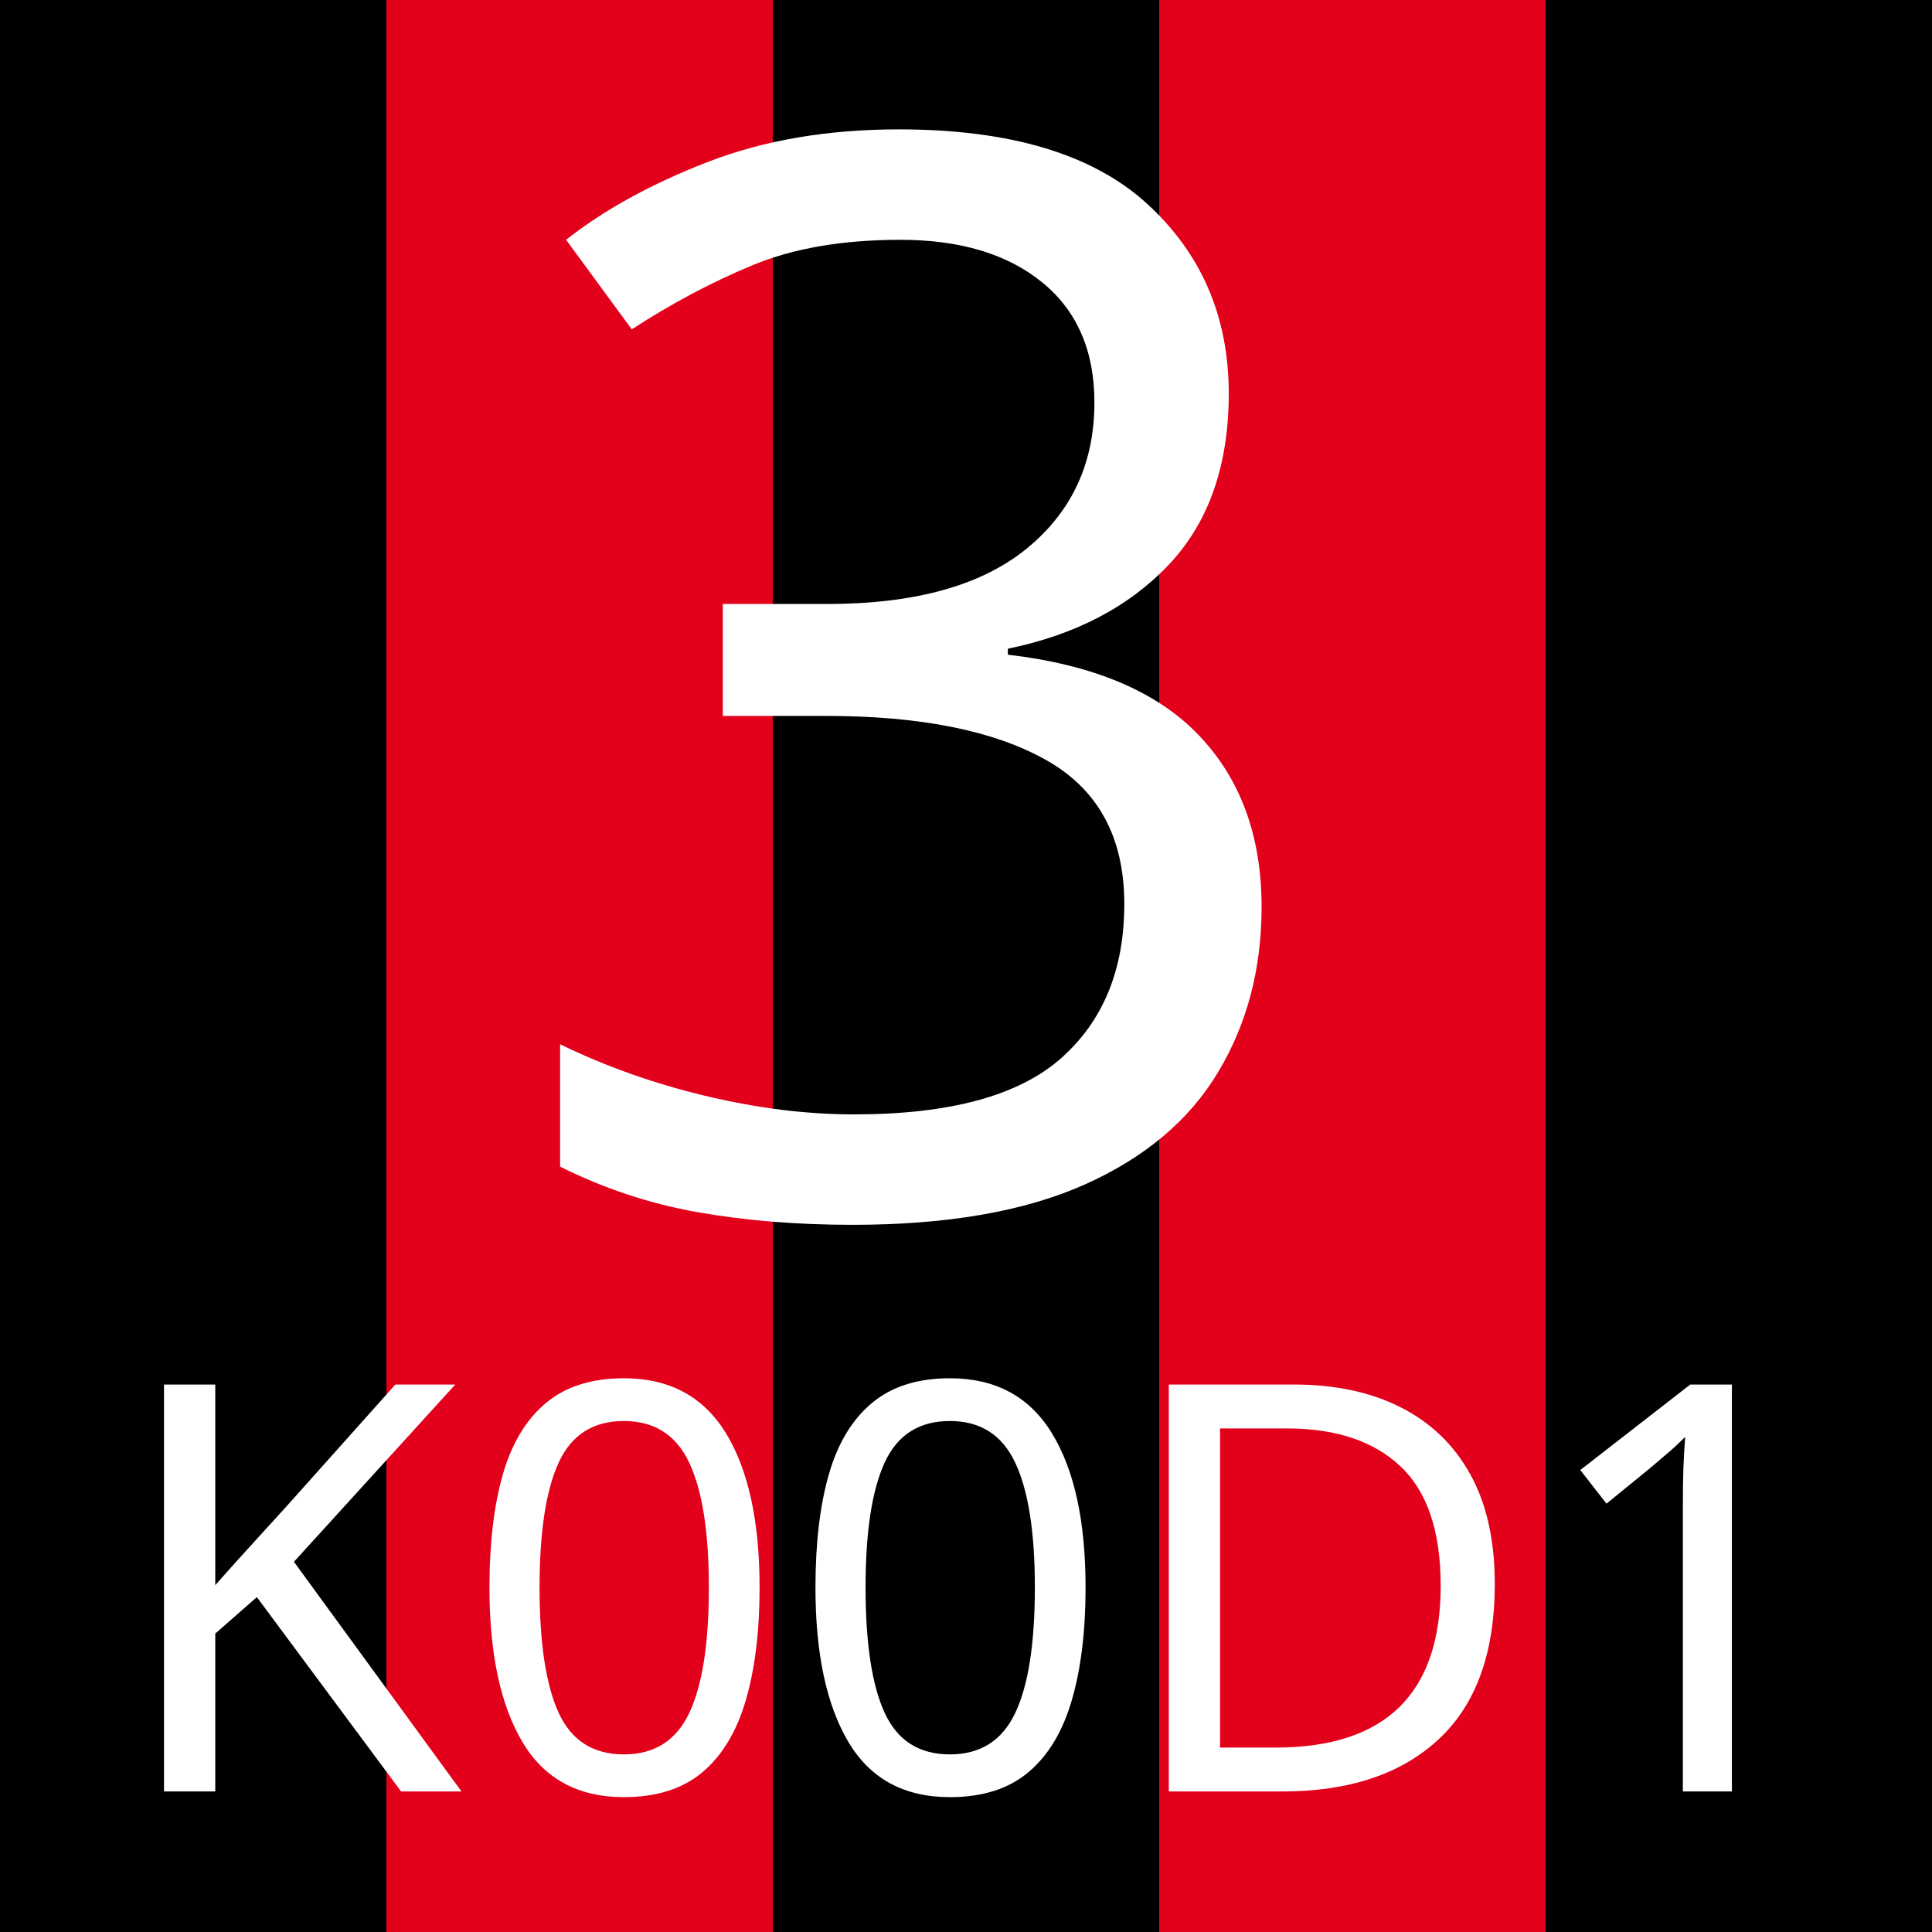
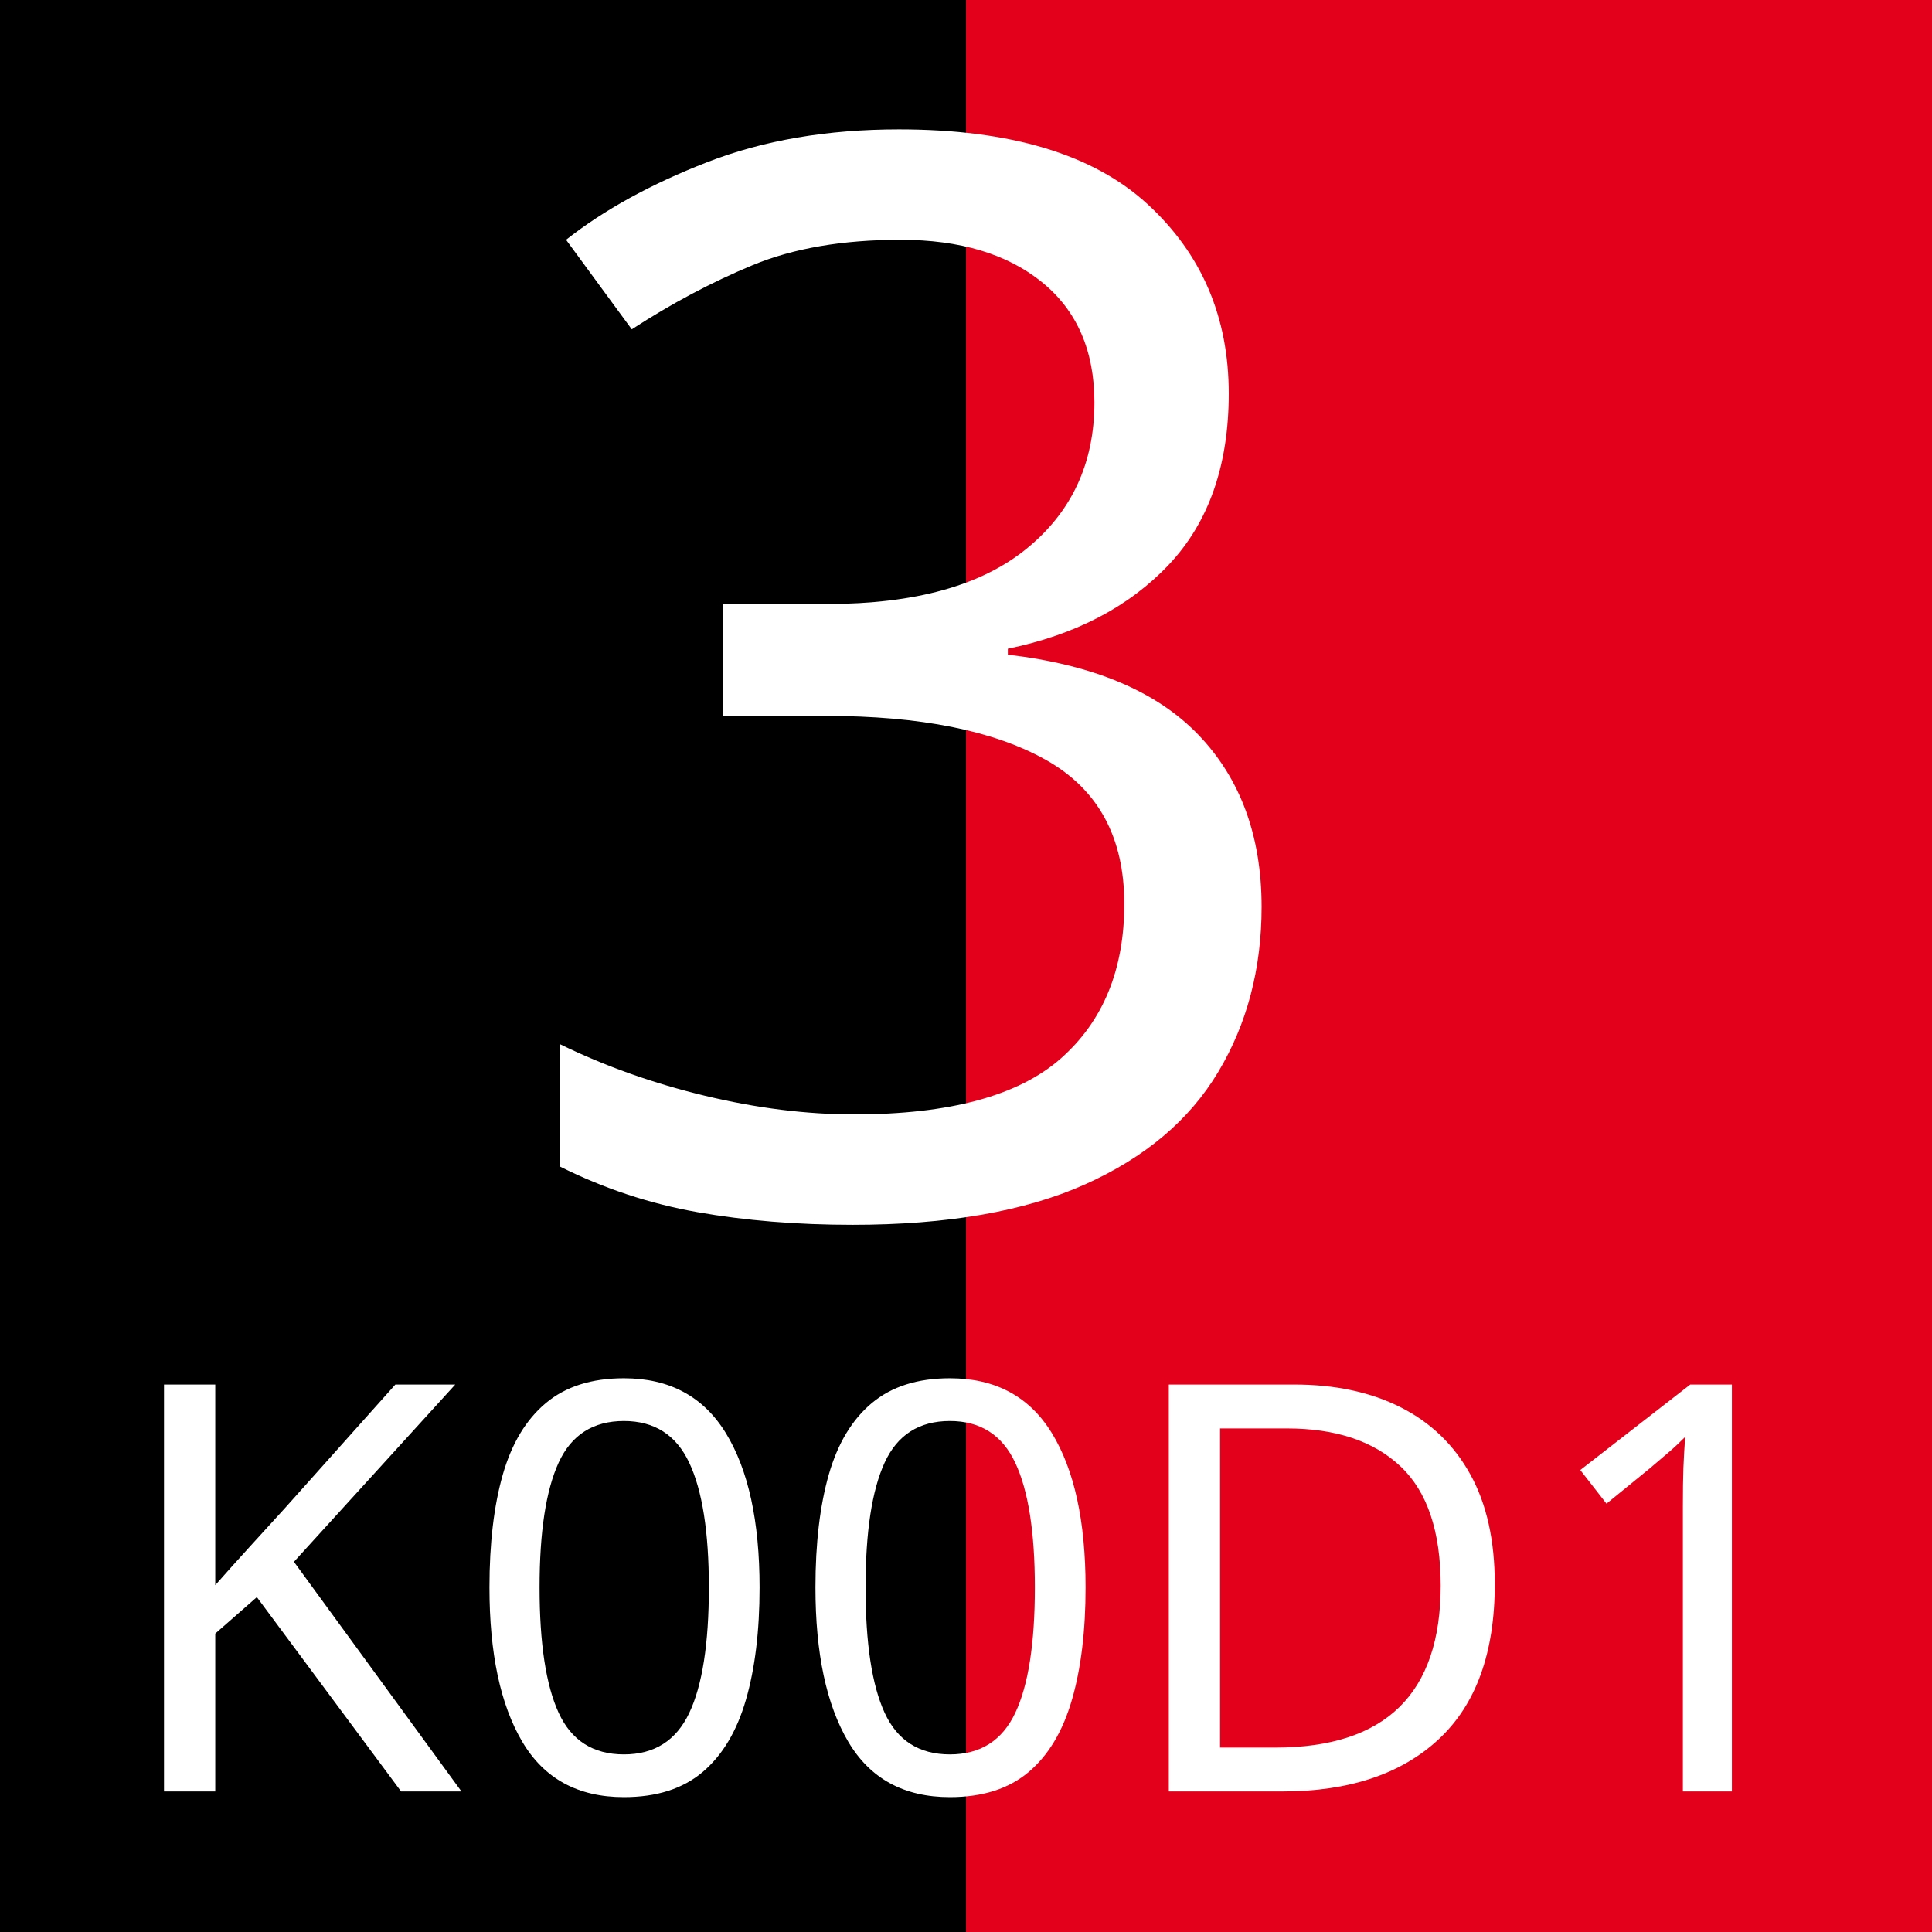
<svg xmlns="http://www.w3.org/2000/svg" width="500" height="500" viewBox="0 0 500 500" id="svg2" version="1.1">
  <defs id="defs4" />
  <g id="layer1" transform="translate(0,-552.3622)">
    <rect y="552.794" x="200.431" height="499.137" width="99.137" id="rect3338" style="fill:#000000;fill-opacity:1;fill-rule:evenodd;stroke:#000000;stroke-width:0.863px;stroke-linecap:butt;stroke-linejoin:miter;stroke-opacity:1" />
    <rect y="552.362" x="100" height="500" width="100" id="rect3338-9" style="fill:#e2001a;fill-opacity:1;fill-rule:evenodd;stroke:#e2001a;stroke-width:0;stroke-linecap:butt;stroke-linejoin:miter;stroke-miterlimit:0;stroke-dasharray:none;stroke-opacity:1" />
    <flowRoot xml:space="preserve" id="flowRoot4145" style="font-style:normal;font-weight:normal;font-size:40px;line-height:125%;font-family:sans-serif;letter-spacing:0px;word-spacing:0px;fill:#000000;fill-opacity:1;stroke:none;stroke-width:1px;stroke-linecap:butt;stroke-linejoin:miter;stroke-opacity:1" transform="translate(0,698.0315)">
      <flowRegion id="flowRegion4147">
        <rect id="rect4149" width="102.857" height="56.429" x="220.714" y="213.616" />
      </flowRegion>
      <flowPara id="flowPara4151">K00D</flowPara>
    </flowRoot>
    <rect y="552.794" x="400.431" height="499.137" width="99.137" id="rect3338-7" style="fill:#000000;fill-opacity:1;fill-rule:evenodd;stroke:#000000;stroke-width:0.863px;stroke-linecap:butt;stroke-linejoin:miter;stroke-opacity:1" />
-     <rect y="552.362" x="300" height="500" width="100" id="rect3338-9-9" style="fill:#e2001a;fill-opacity:1;fill-rule:evenodd;stroke:#e2001a;stroke-width:0;stroke-linecap:butt;stroke-linejoin:miter;stroke-miterlimit:0;stroke-dasharray:none;stroke-opacity:1" />
-     <rect y="552.794" x="0.431" height="499.137" width="99.137" id="rect3338-2" style="fill:#000000;fill-opacity:1;fill-rule:evenodd;stroke:#000000;stroke-width:0.863px;stroke-linecap:butt;stroke-linejoin:miter;stroke-opacity:1" />
+     <rect y="552.362" x="250" height="500" width="250" id="rect3338-9-9" style="fill:#e2001a;fill-opacity:1;fill-rule:evenodd;stroke:#e2001a;stroke-width:0;stroke-linecap:butt;stroke-linejoin:miter;stroke-miterlimit:0;stroke-dasharray:none;stroke-opacity:1" />
+     <rect y="553.045" x="0.683" height="498.634" width="248.634" id="rect3338-2" style="fill:#000000;fill-opacity:1;fill-rule:evenodd;stroke:#000000;stroke-width:1.366px;stroke-linecap:butt;stroke-linejoin:miter;stroke-opacity:1" />
    <text xml:space="preserve" style="font-style:normal;font-variant:normal;font-weight:normal;font-stretch:normal;font-size:360px;line-height:125%;font-family:sans-serif;-inkscape-font-specification:'sans-serif, Normal';text-align:start;letter-spacing:0px;word-spacing:0px;writing-mode:lr-tb;text-anchor:start;fill:#000000;fill-opacity:1;stroke:none;stroke-width:1px;stroke-linecap:butt;stroke-linejoin:miter;stroke-opacity:1" x="127.579" y="865.483" id="text4211" transform="scale(0.9999988,1.000001)">
      <tspan id="tspan4213" x="127.579" y="865.483" style="font-style:normal;font-variant:normal;font-weight:normal;font-stretch:normal;font-size:386.25px;line-height:125%;font-family:sans-serif;-inkscape-font-specification:'sans-serif, Normal';text-align:start;writing-mode:lr-tb;text-anchor:start;fill:#ffffff;fill-opacity:1">3</tspan>
    </text>
    <flowRoot xml:space="preserve" id="flowRoot4215" style="font-style:normal;font-weight:normal;font-size:40px;line-height:125%;font-family:sans-serif;letter-spacing:0px;word-spacing:0px;fill:#000000;fill-opacity:1;stroke:none;stroke-width:1px;stroke-linecap:butt;stroke-linejoin:miter;stroke-opacity:1" transform="translate(0,552.3622)">
      <flowRegion id="flowRegion4217">
        <rect id="rect4219" width="462.65" height="85.863" x="29.294" y="397.975" />
      </flowRegion>
      <flowPara id="flowPara4221" style="fill:#ffffff;fill-opacity:1;-inkscape-font-specification:'sans-serif, Normal';font-family:sans-serif;font-weight:normal;font-style:normal;font-stretch:normal;font-variant:normal;font-size:180px;text-anchor:start;text-align:start;writing-mode:lr;line-height:125%">K00D1</flowPara>
    </flowRoot>
    <text xml:space="preserve" style="font-style:normal;font-weight:normal;font-size:40px;line-height:125%;font-family:sans-serif;letter-spacing:0px;word-spacing:0px;fill:#000000;fill-opacity:1;stroke:none;stroke-width:1px;stroke-linecap:butt;stroke-linejoin:miter;stroke-opacity:1" x="28.133" y="1015.996" id="text4223">
      <tspan id="tspan4225" x="28.133" y="1015.996" style="font-style:normal;font-variant:normal;font-weight:normal;font-stretch:normal;font-size:147.5px;line-height:125%;font-family:Hack;-inkscape-font-specification:'Hack, Normal';text-align:start;writing-mode:lr-tb;text-anchor:start;fill:#ffffff;fill-opacity:1">K00D1</tspan>
    </text>
  </g>
</svg>
